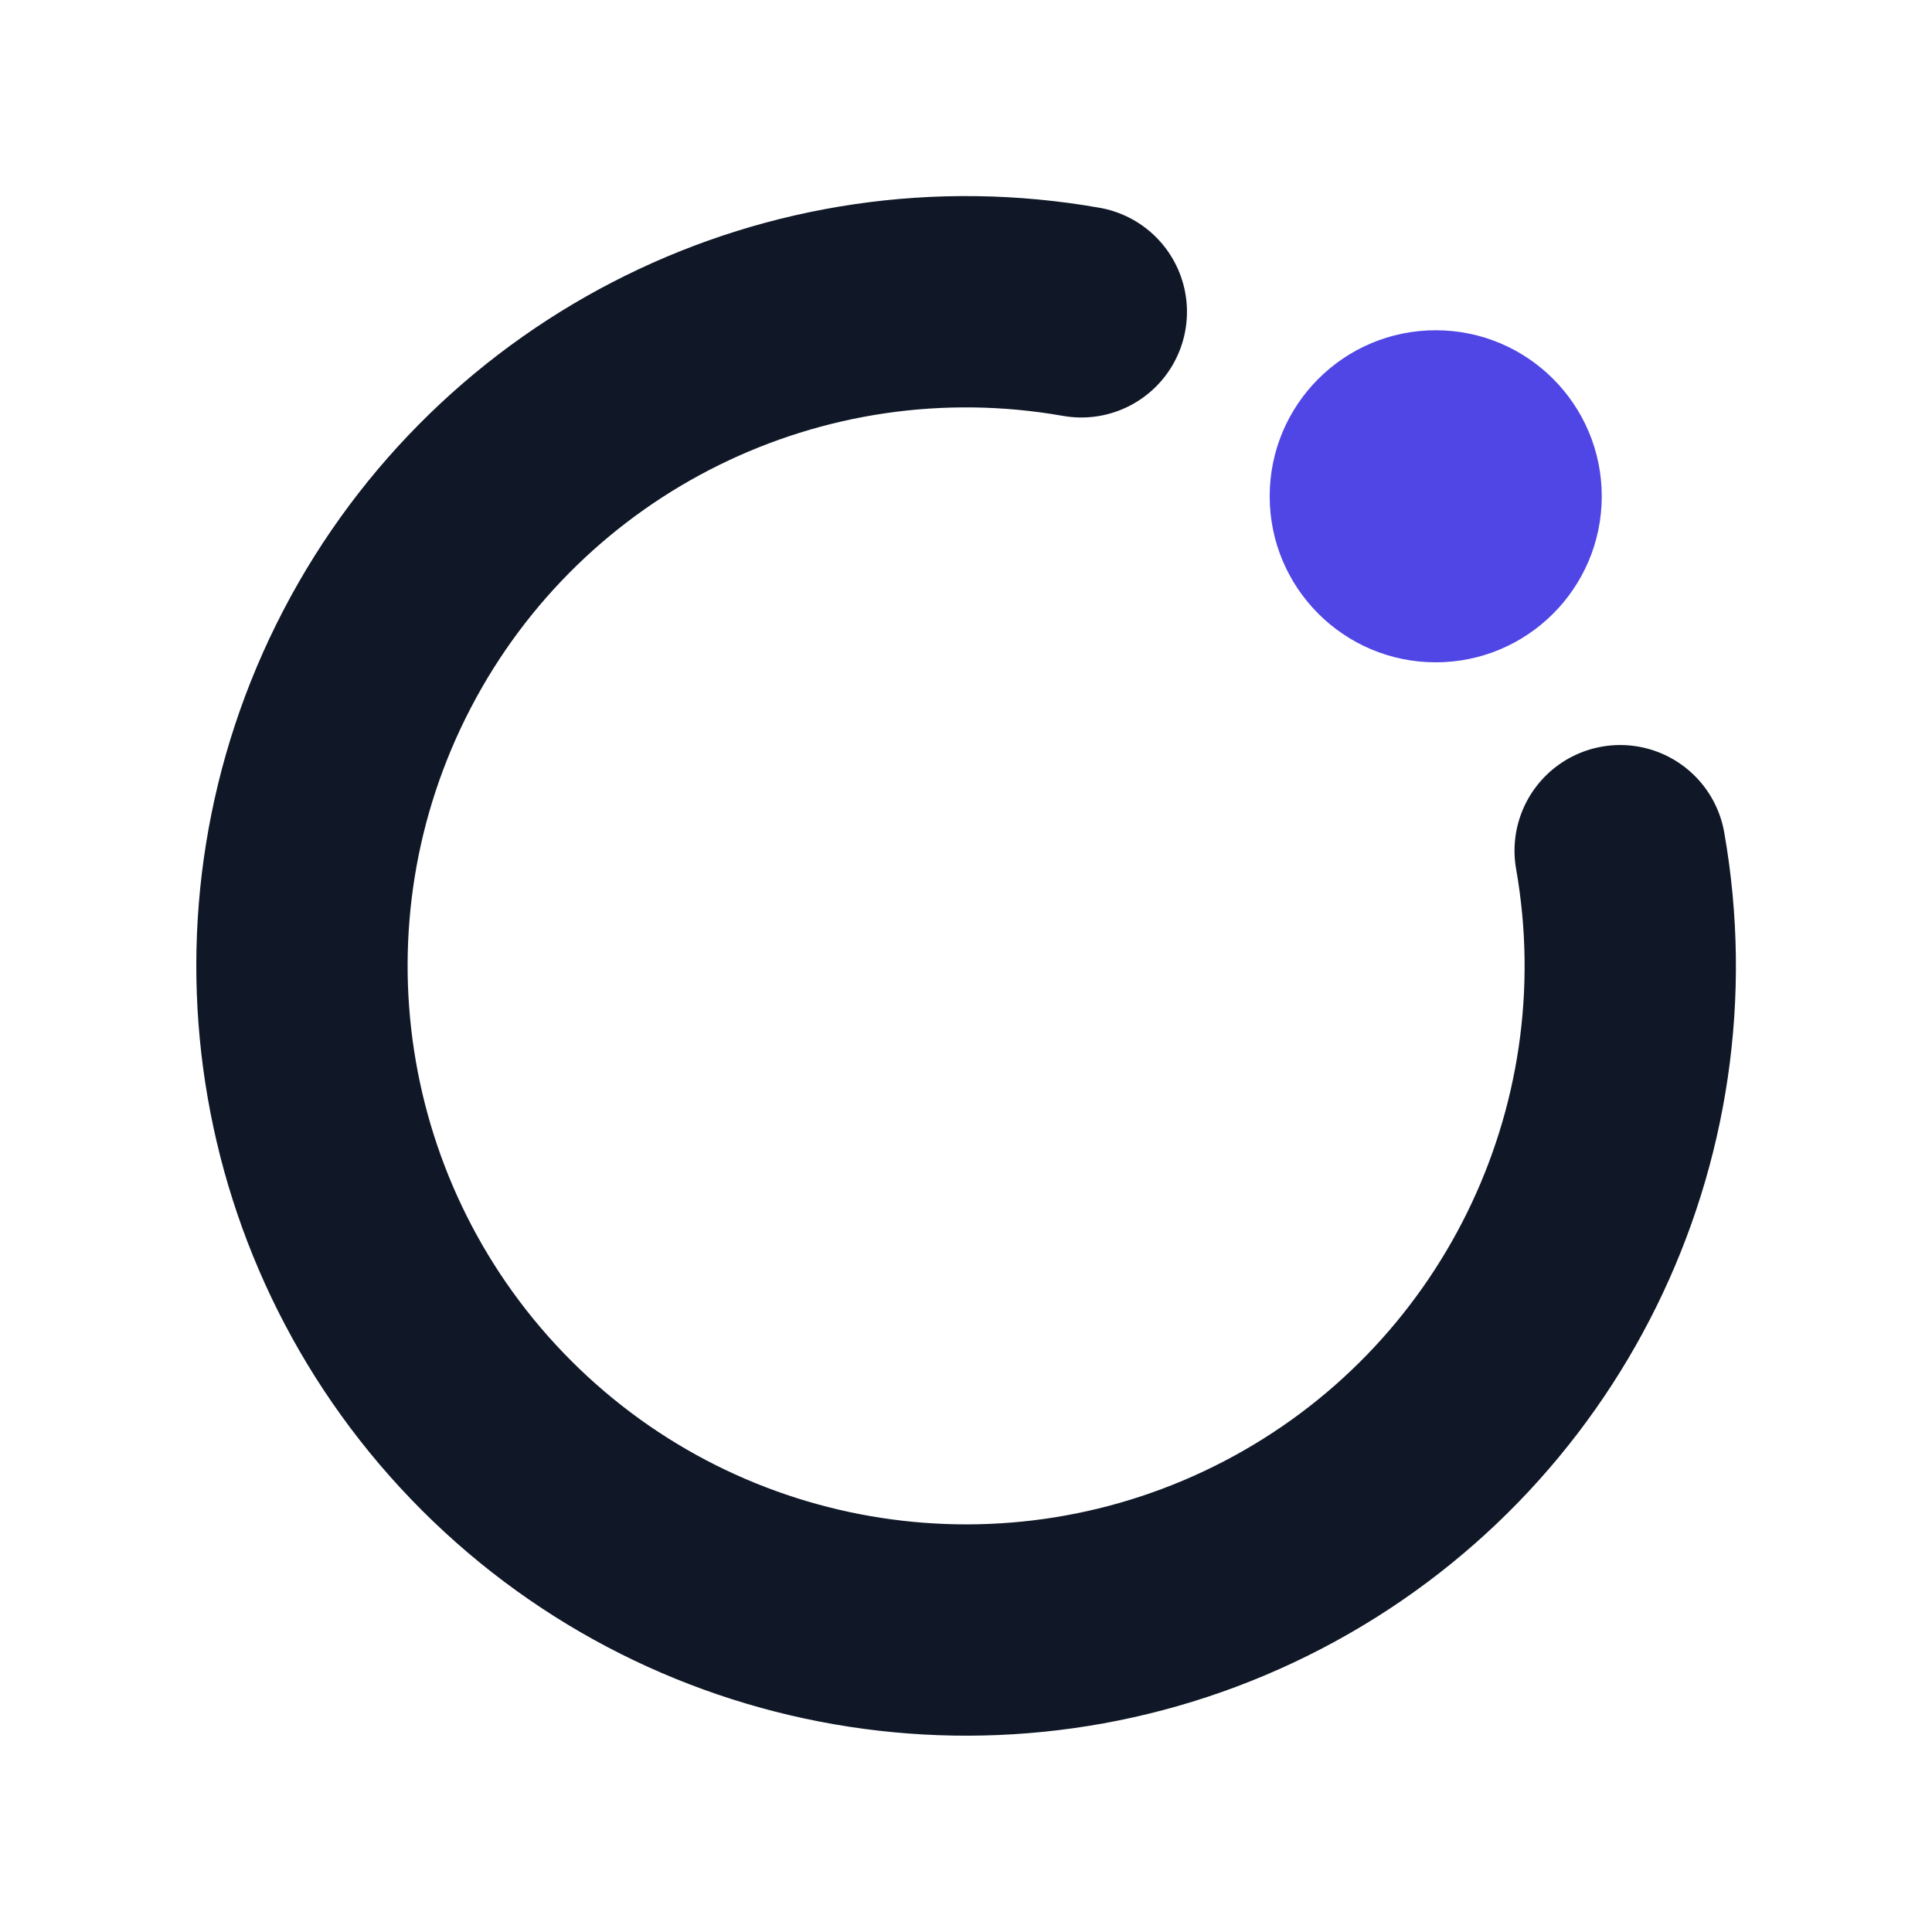
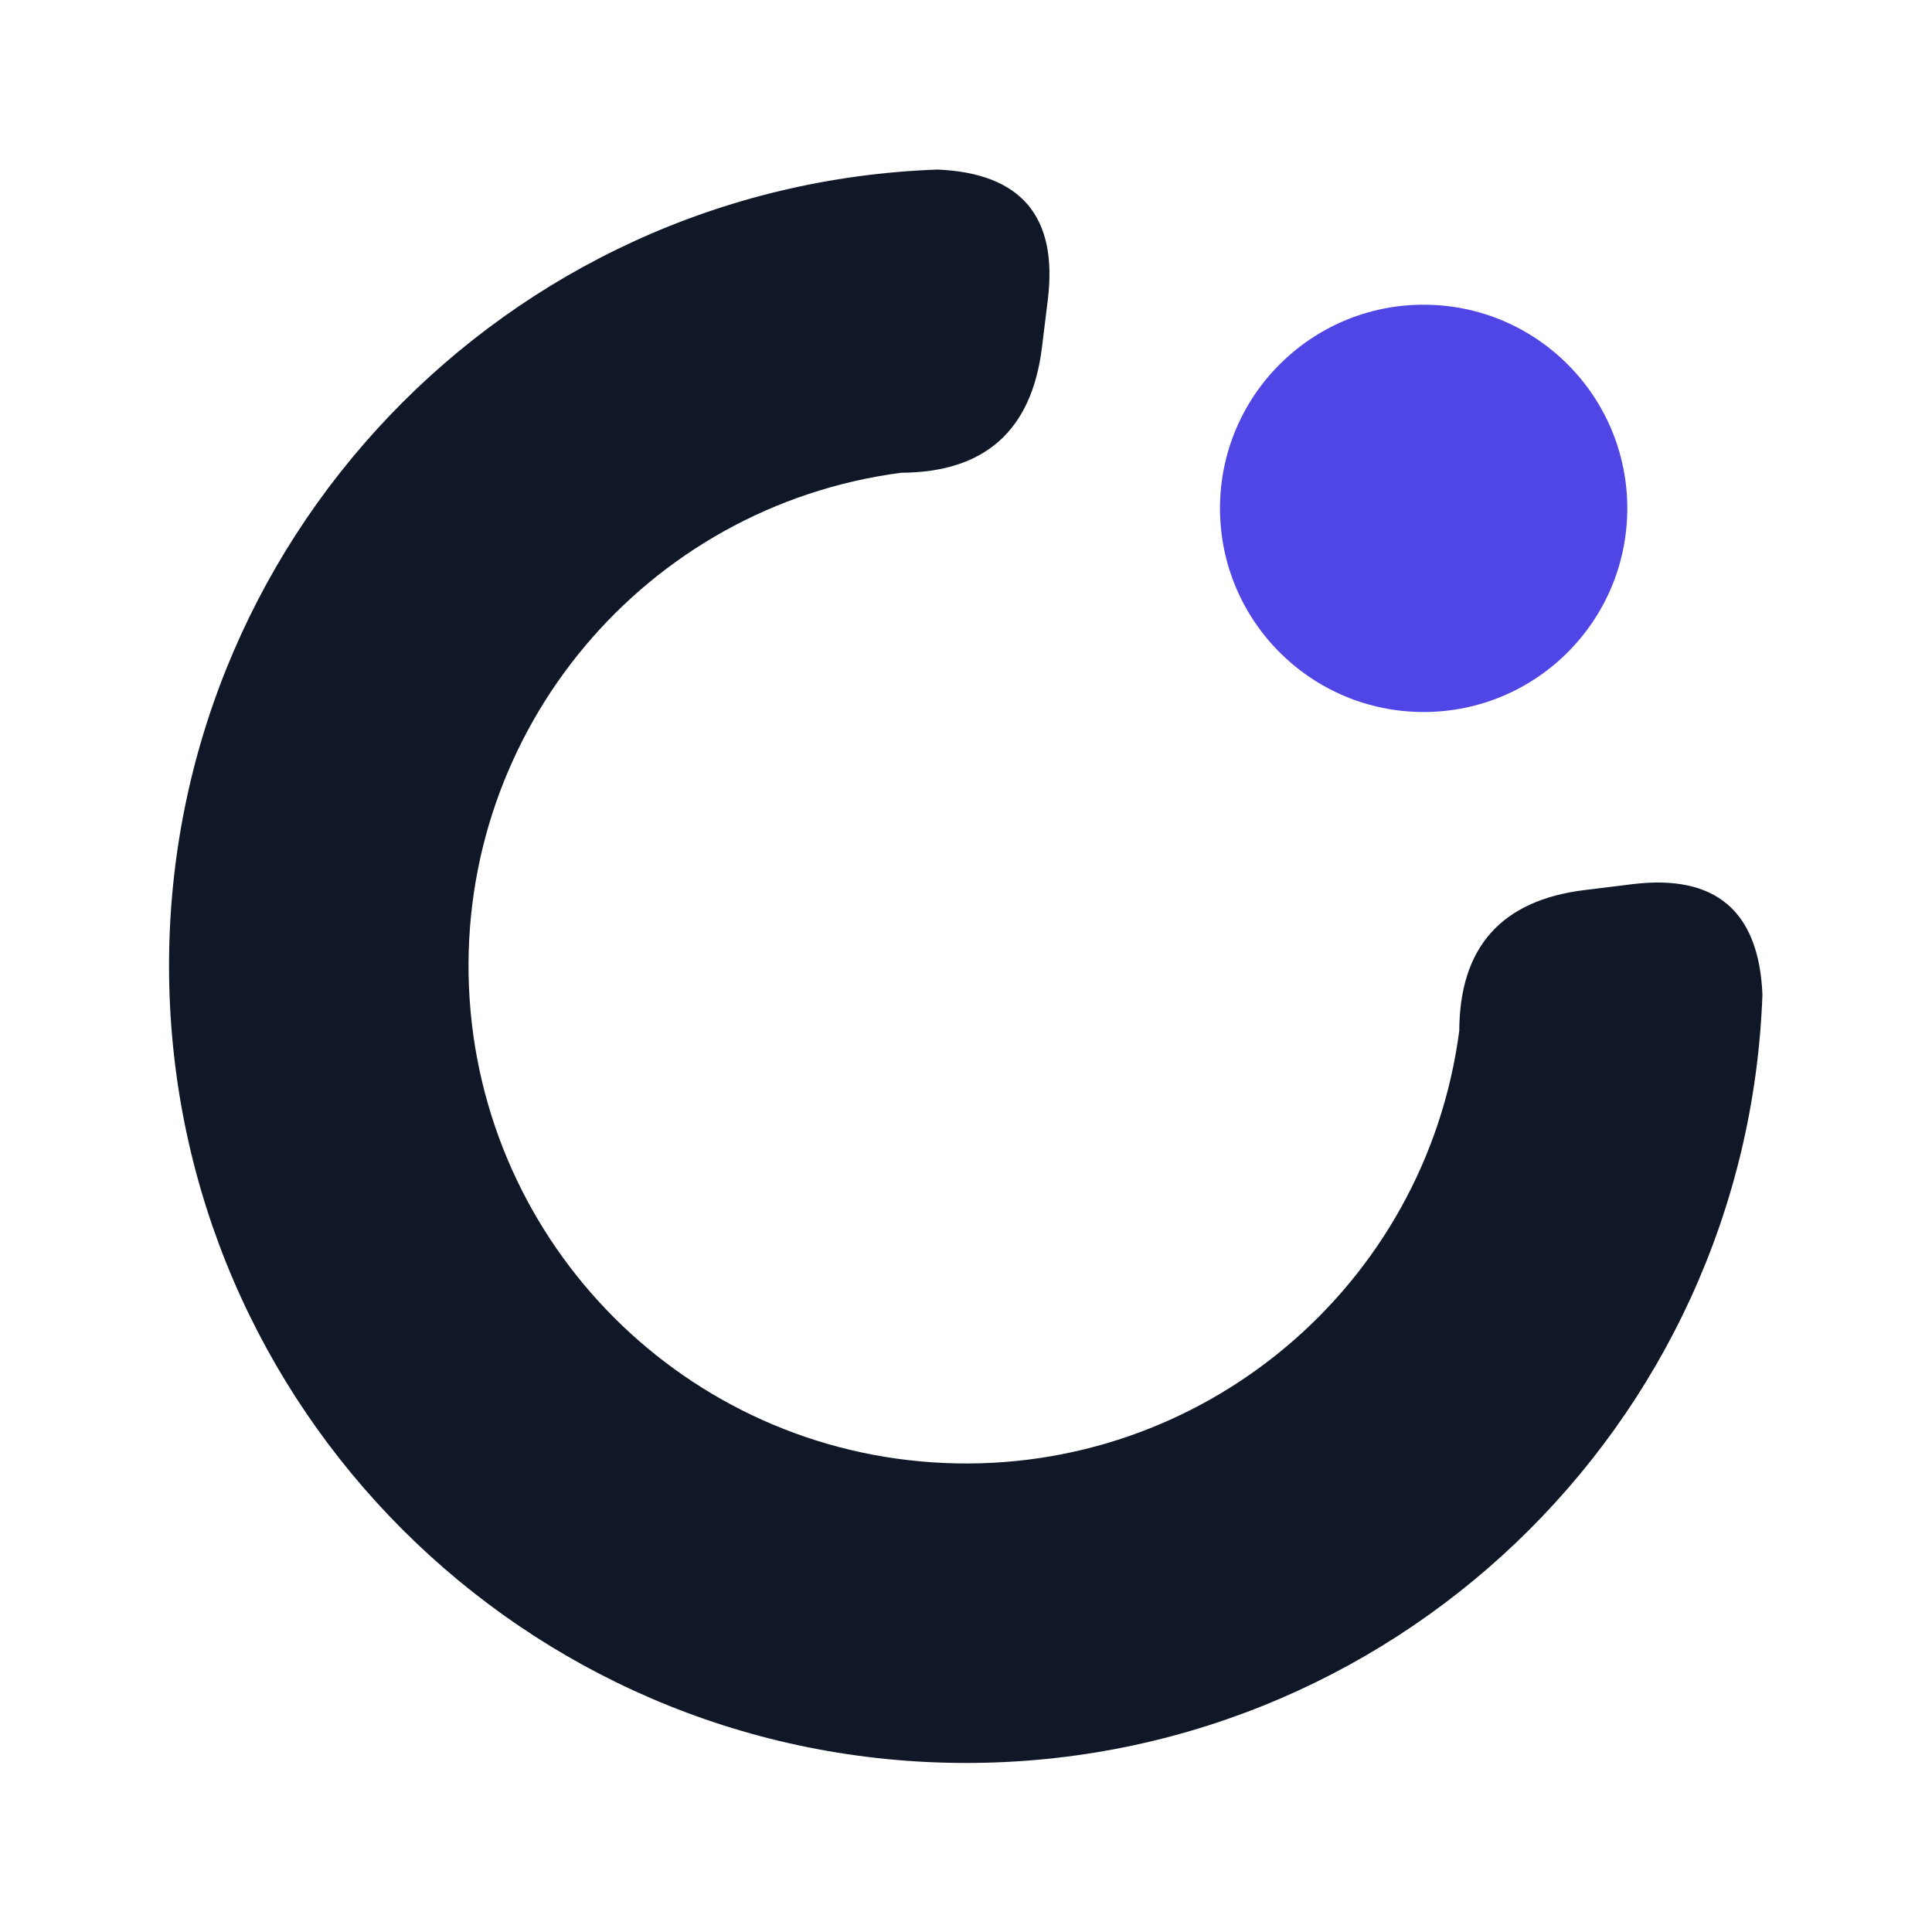
- <svg xmlns="http://www.w3.org/2000/svg" viewBox="0 0 64 64" width="64" height="64">
-   <path d="M35.82 10.33 A22 22 0 1 0 53.67 28.18" fill="none" stroke="#101828" stroke-width="7" stroke-linecap="round" />
-   <circle cx="47.56" cy="16.44" r="5.5" fill="#4F46E5" />
+ <svg xmlns="http://www.w3.org/2000/svg" viewBox="0 0 64 64">
+   <path d="M 52.493 29.484 Q 48.357 29.992 48.340 34.147 A 16.480 16.480 0 1 1 29.853 15.660 Q 34.008 15.643 34.516 11.507 L 34.710 9.932 Q 35.217 5.797 31.059 5.617 A 26.400 26.400 0 1 0 58.383 32.941 Q 58.203 28.783 54.068 29.290 L 52.493 29.484 Z" fill="#101828" />
+   <circle cx="47.160" cy="16.840" r="6.746" fill="#4F46E5" />
</svg>
